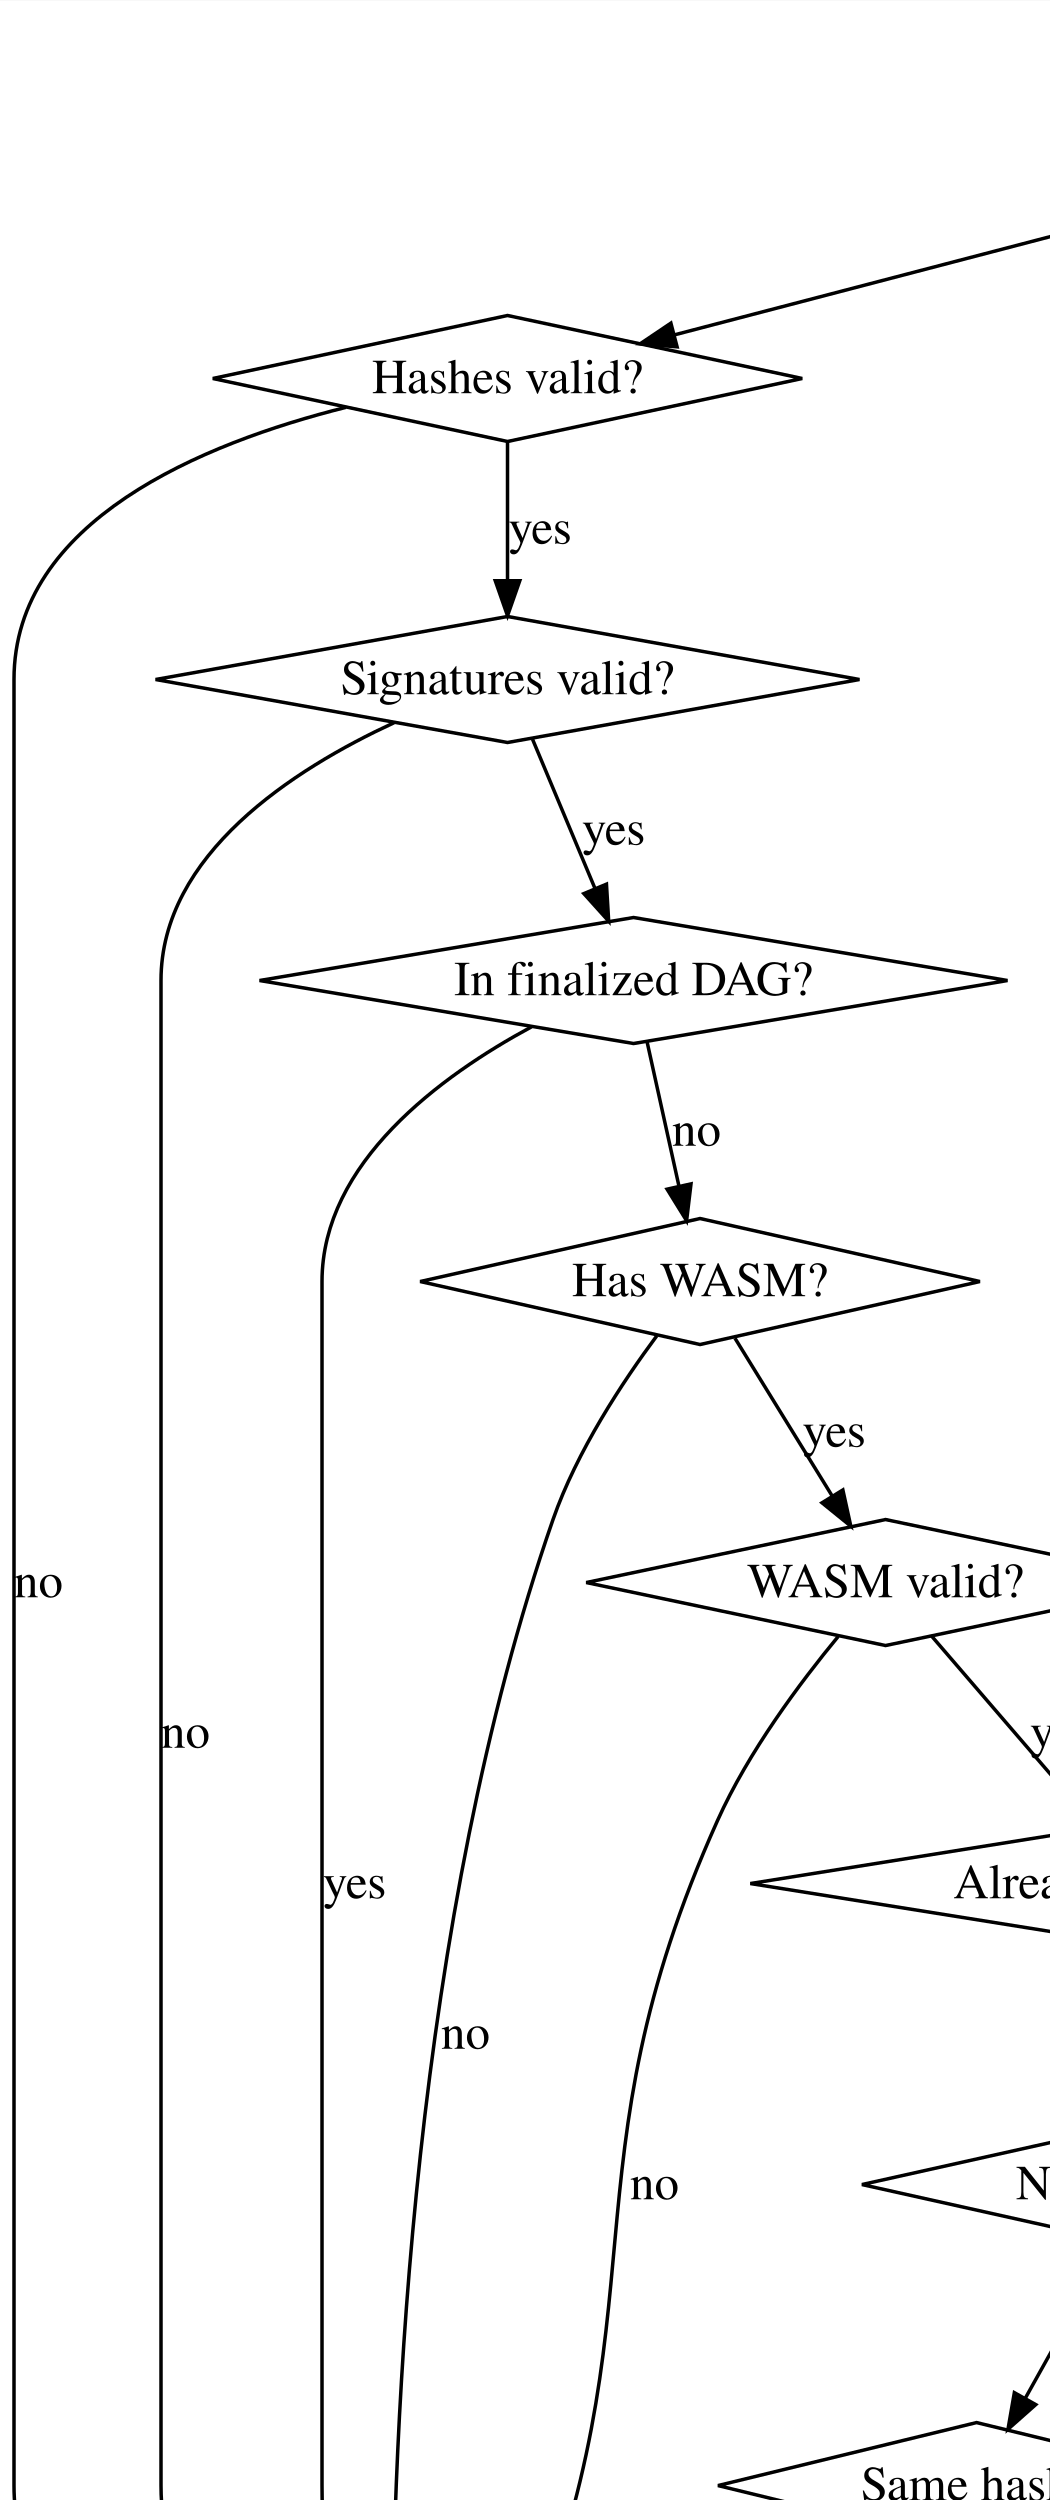
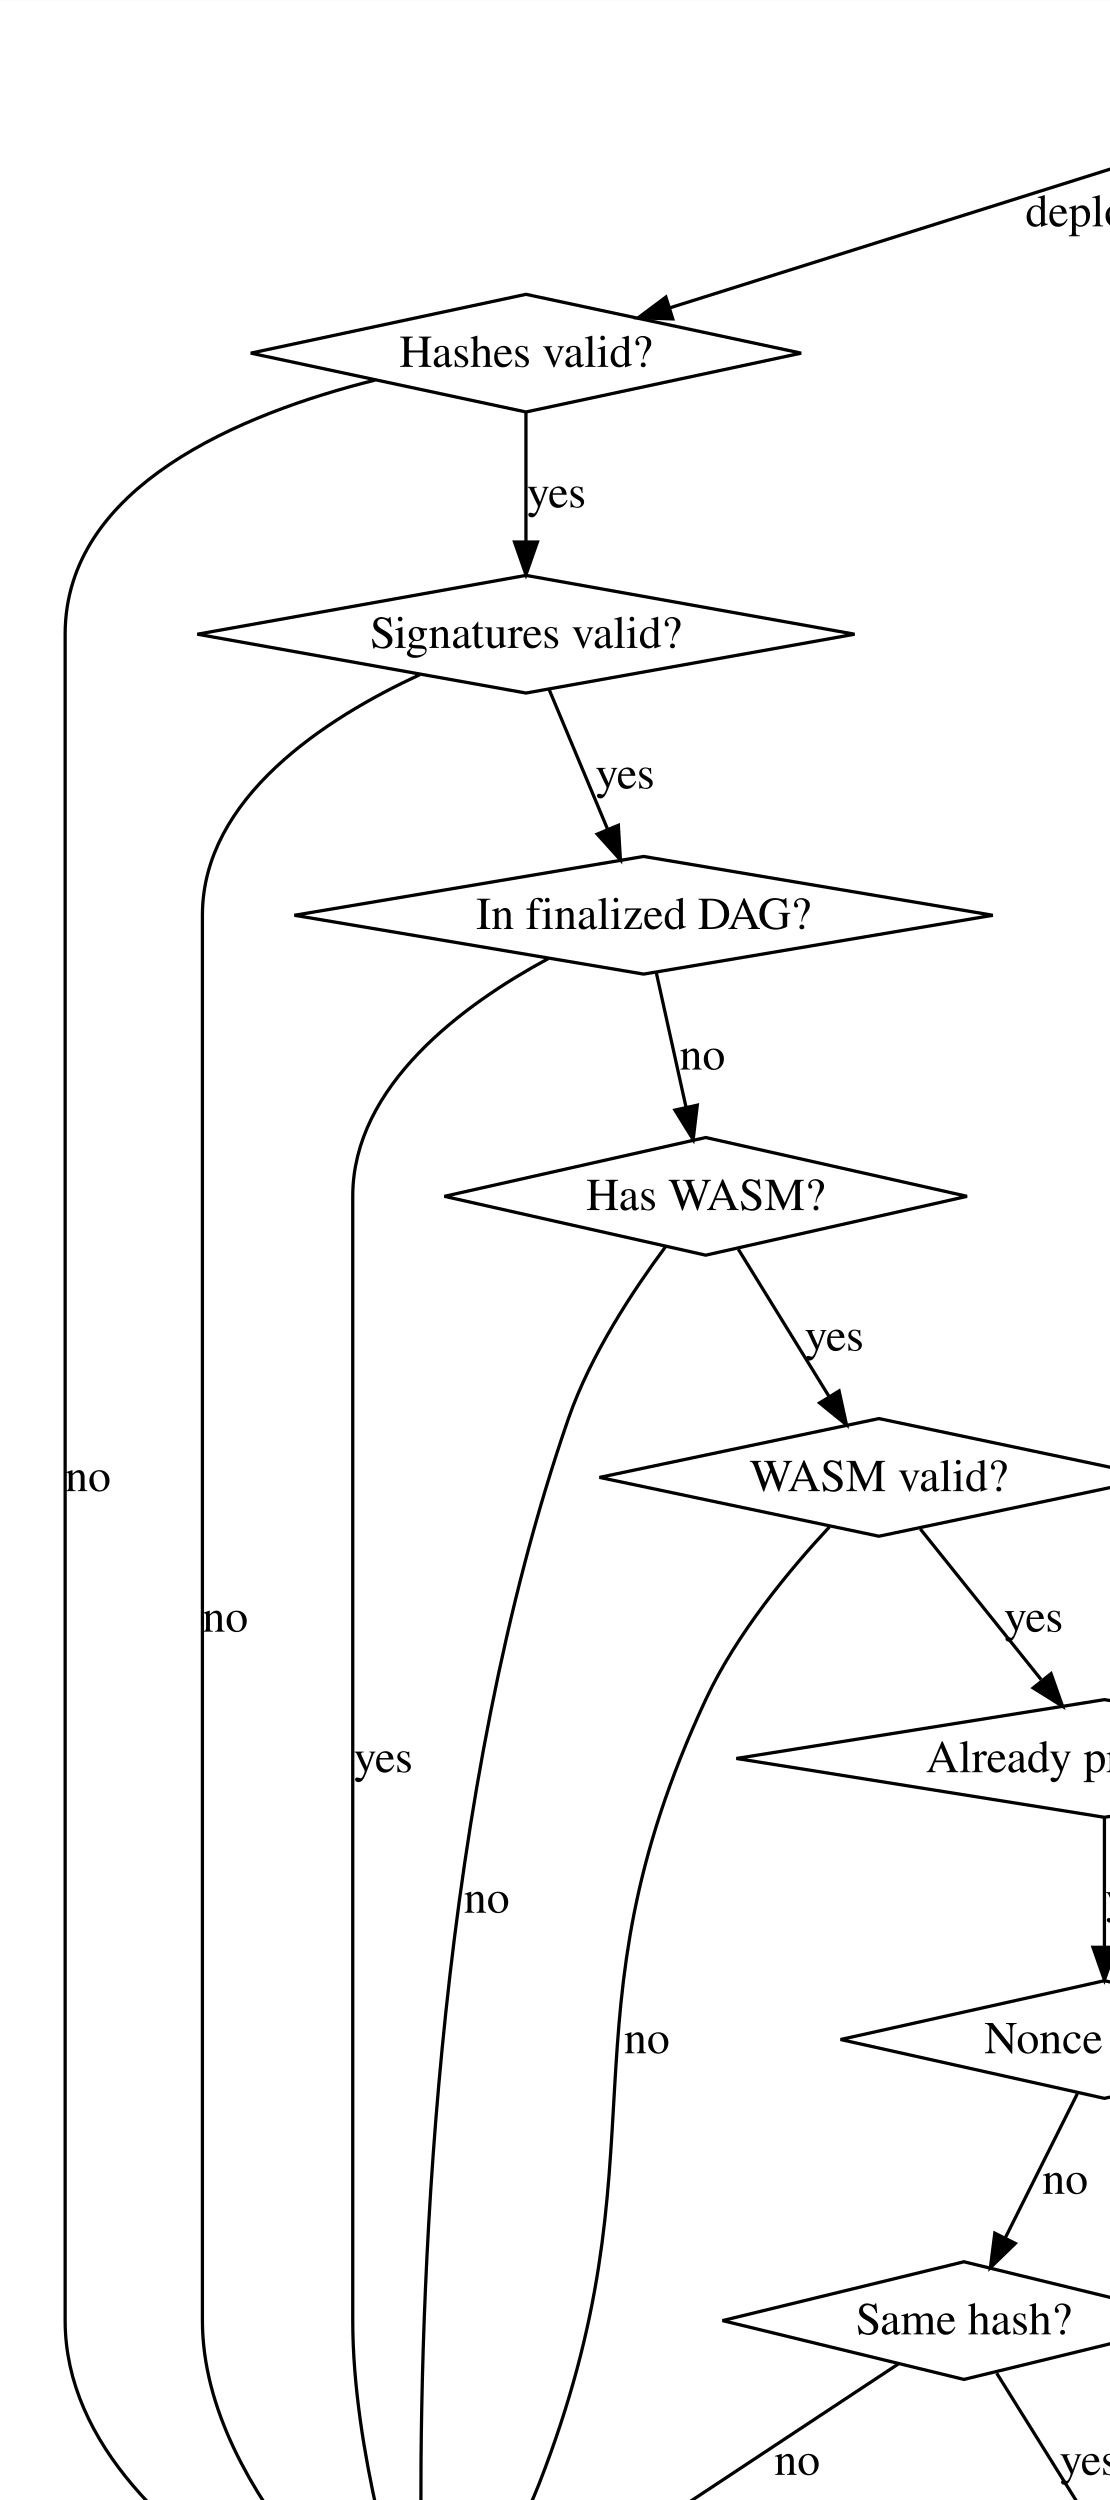
- <svg xmlns="http://www.w3.org/2000/svg" width="1301pt" height="3099pt" viewBox="0.00 0.00 624.69 1487.45">
-   <g id="graph0" class="graph" transform="scale(2.0833 2.0833) rotate(0) translate(4 1483.447)">
-     <polygon fill="#ffffff" stroke="transparent" points="-4,4 -4,-1483.447 620.693,-1483.447 620.693,4 -4,4" />
+ <svg xmlns="http://www.w3.org/2000/svg" width="1474pt" height="3320pt" viewBox="0.00 0.00 707.53 1593.39">
+   <g id="graph0" class="graph" transform="scale(2.0833 2.0833) rotate(0) translate(4 1589.389)">
+     <polygon fill="#ffffff" stroke="transparent" points="-4,4 -4,-1589.389 703.533,-1589.389 703.533,4 -4,4" />
    <g id="node1" class="node">
-       <ellipse fill="none" stroke="#000000" cx="470" cy="-1461.447" rx="45.911" ry="18" />
-       <text text-anchor="middle" x="470" y="-1457.247" font-family="Times,serif" font-size="14.00" fill="#000000">Initialized</text>
+       <ellipse fill="none" stroke="#000000" cx="429.933" cy="-1567.389" rx="45.911" ry="18" />
+       <text text-anchor="middle" x="429.933" y="-1563.189" font-family="Times,serif" font-size="14.00" fill="#000000">Initialized</text>
    </g>
    <g id="node3" class="node">
-       <polygon fill="none" stroke="#000000" points="141,-1393.447 56.802,-1375.447 141,-1357.447 225.198,-1375.447 141,-1393.447" />
-       <text text-anchor="middle" x="141" y="-1371.247" font-family="Times,serif" font-size="14.00" fill="#000000">Hashes valid?</text>
+       <polygon fill="none" stroke="#000000" points="156.933,-1499.389 72.734,-1481.389 156.933,-1463.389 241.131,-1481.389 156.933,-1499.389" />
+       <text text-anchor="middle" x="156.933" y="-1477.189" font-family="Times,serif" font-size="14.00" fill="#000000">Hashes valid?</text>
    </g>
    <g id="edge1" class="edge">
-       <path fill="none" stroke="#000000" d="M431.616,-1451.414C371.236,-1435.63 254.202,-1405.038 188.573,-1387.883" />
-       <polygon fill="#000000" stroke="#000000" points="189.447,-1384.494 178.887,-1385.351 187.676,-1391.266 189.447,-1384.494" />
-       <text text-anchor="middle" x="369.505" y="-1414.247" font-family="Times,serif" font-size="14.00" fill="#000000">deploy received</text>
+       <path fill="none" stroke="#000000" d="M393.962,-1556.057C344.211,-1540.385 254.479,-1512.118 200.839,-1495.22" />
+       <polygon fill="#000000" stroke="#000000" points="201.85,-1491.869 191.26,-1492.203 199.747,-1498.546 201.85,-1491.869" />
+       <text text-anchor="middle" x="353.438" y="-1520.189" font-family="Times,serif" font-size="14.00" fill="#000000">deploy received</text>
+     </g>
+     <g id="node18" class="node">
+       <polygon fill="none" stroke="#000000" points="343.933,-418.684 266.229,-400.684 343.933,-382.684 421.637,-400.684 343.933,-418.684" />
+       <text text-anchor="middle" x="343.933" y="-396.484" font-family="Times,serif" font-size="14.00" fill="#000000">Block valid?</text>
+     </g>
+     <g id="edge2" class="edge">
+       <path fill="none" stroke="#000000" d="M474.502,-1562.529C521.844,-1554.605 589.933,-1534.054 589.933,-1481.389 589.933,-1481.389 589.933,-1481.389 589.933,-547.35 589.933,-509.551 584.591,-494.041 555.933,-469.394 514.207,-433.509 453.399,-416.289 407.597,-408.071" />
+       <polygon fill="#000000" stroke="#000000" points="407.921,-404.576 397.477,-406.357 406.752,-411.478 407.921,-404.576" />
+       <text text-anchor="middle" x="644.733" y="-1047.189" font-family="Times,serif" font-size="14.00" fill="#000000">peer block received</text>
    </g>
    <g id="node2" class="node">
-       <ellipse fill="none" stroke="#000000" cx="109" cy="-664.406" rx="41.083" ry="41.083" />
-       <text text-anchor="middle" x="109" y="-660.206" font-family="Times,serif" font-size="14.00" fill="#000000">Rejected</text>
+       <ellipse fill="none" stroke="#000000" cx="125.933" cy="-770.347" rx="41.083" ry="41.083" />
+       <text text-anchor="middle" x="125.933" y="-766.147" font-family="Times,serif" font-size="14.00" fill="#000000">Rejected</text>
+     </g>
+     <g id="edge4" class="edge">
+       <path fill="none" stroke="#000000" d="M110.764,-1473.146C69.642,-1462.833 15.933,-1440.692 15.933,-1395.389 15.933,-1395.389 15.933,-1395.389 15.933,-879.389 15.933,-841.209 49.77,-811.838 79.91,-793.249" />
+       <polygon fill="#000000" stroke="#000000" points="81.862,-796.161 88.692,-788.061 78.302,-790.134 81.862,-796.161" />
+       <text text-anchor="middle" x="22.933" y="-1133.189" font-family="Times,serif" font-size="14.00" fill="#000000">no</text>
+     </g>
+     <g id="node4" class="node">
+       <polygon fill="none" stroke="#000000" points="156.933,-1413.389 56.379,-1395.389 156.933,-1377.389 257.486,-1395.389 156.933,-1413.389" />
+       <text text-anchor="middle" x="156.933" y="-1391.189" font-family="Times,serif" font-size="14.00" fill="#000000">Signatures valid?</text>
    </g>
    <g id="edge3" class="edge">
-       <path fill="none" stroke="#000000" d="M94.831,-1367.205C53.71,-1356.892 0,-1334.751 0,-1289.447 0,-1289.447 0,-1289.447 0,-773.447 0,-735.564 33.315,-706.24 63.109,-687.591" />
-       <polygon fill="#000000" stroke="#000000" points="65.018,-690.527 71.793,-682.382 61.417,-684.524 65.018,-690.527" />
-       <text text-anchor="middle" x="7" y="-1027.247" font-family="Times,serif" font-size="14.00" fill="#000000">no</text>
-     </g>
-     <g id="node4" class="node">
-       <polygon fill="none" stroke="#000000" points="141,-1307.447 40.447,-1289.447 141,-1271.447 241.554,-1289.447 141,-1307.447" />
-       <text text-anchor="middle" x="141" y="-1285.247" font-family="Times,serif" font-size="14.00" fill="#000000">Signatures valid?</text>
-     </g>
-     <g id="edge2" class="edge">
-       <path fill="none" stroke="#000000" d="M141,-1357.209C141,-1345.807 141,-1330.881 141,-1317.941" />
-       <polygon fill="#000000" stroke="#000000" points="144.5,-1317.659 141,-1307.659 137.5,-1317.659 144.5,-1317.659" />
-       <text text-anchor="middle" x="150.331" y="-1328.247" font-family="Times,serif" font-size="14.00" fill="#000000">yes</text>
+       <path fill="none" stroke="#000000" d="M156.933,-1463.15C156.933,-1451.748 156.933,-1436.823 156.933,-1423.883" />
+       <polygon fill="#000000" stroke="#000000" points="160.433,-1423.601 156.933,-1413.601 153.433,-1423.601 160.433,-1423.601" />
+       <text text-anchor="middle" x="166.264" y="-1434.189" font-family="Times,serif" font-size="14.00" fill="#000000">yes</text>
+     </g>
+     <g id="edge6" class="edge">
+       <path fill="none" stroke="#000000" d="M124.516,-1383.043C95.644,-1369.689 57.933,-1345.36 57.933,-1309.389 57.933,-1309.389 57.933,-1309.389 57.933,-879.389 57.933,-852.329 73.197,-826.433 89.261,-806.673" />
+       <polygon fill="#000000" stroke="#000000" points="92.09,-808.75 95.909,-798.868 86.76,-804.211 92.09,-808.75" />
+       <text text-anchor="middle" x="64.933" y="-1090.189" font-family="Times,serif" font-size="14.00" fill="#000000">no</text>
+     </g>
+     <g id="node5" class="node">
+       <polygon fill="none" stroke="#000000" points="192.933,-1327.389 86.081,-1309.389 192.933,-1291.389 299.784,-1309.389 192.933,-1327.389" />
+       <text text-anchor="middle" x="192.933" y="-1305.189" font-family="Times,serif" font-size="14.00" fill="#000000">In finalized DAG?</text>
    </g>
    <g id="edge5" class="edge">
-       <path fill="none" stroke="#000000" d="M108.584,-1277.102C79.711,-1263.747 42,-1239.419 42,-1203.447 42,-1203.447 42,-1203.447 42,-773.447 42,-746.498 57.04,-720.608 72.868,-700.823" />
-       <polygon fill="#000000" stroke="#000000" points="75.678,-702.919 79.418,-693.007 70.312,-698.424 75.678,-702.919" />
-       <text text-anchor="middle" x="49" y="-984.247" font-family="Times,serif" font-size="14.00" fill="#000000">no</text>
-     </g>
-     <g id="node5" class="node">
-       <polygon fill="none" stroke="#000000" points="177,-1221.447 70.149,-1203.447 177,-1185.447 283.851,-1203.447 177,-1221.447" />
-       <text text-anchor="middle" x="177" y="-1199.247" font-family="Times,serif" font-size="14.00" fill="#000000">In finalized DAG?</text>
-     </g>
-     <g id="edge4" class="edge">
-       <path fill="none" stroke="#000000" d="M148.112,-1272.456C153.191,-1260.324 160.122,-1243.767 165.922,-1229.912" />
-       <polygon fill="#000000" stroke="#000000" points="169.269,-1230.979 169.902,-1220.403 162.812,-1228.276 169.269,-1230.979" />
-       <text text-anchor="middle" x="171.331" y="-1242.247" font-family="Times,serif" font-size="14.00" fill="#000000">yes</text>
+       <path fill="none" stroke="#000000" d="M164.045,-1378.398C169.124,-1366.266 176.055,-1349.709 181.854,-1335.853" />
+       <polygon fill="#000000" stroke="#000000" points="185.202,-1336.92 185.835,-1326.344 178.745,-1334.217 185.202,-1336.92" />
+       <text text-anchor="middle" x="187.264" y="-1348.189" font-family="Times,serif" font-size="14.00" fill="#000000">yes</text>
+     </g>
+     <g id="edge8" class="edge">
+       <path fill="none" stroke="#000000" d="M163.791,-1296.154C137.835,-1282.14 103.933,-1257.337 103.933,-1223.389 103.933,-1223.389 103.933,-1223.389 103.933,-879.389 103.933,-859.672 107.432,-838.339 111.639,-819.815" />
+       <polygon fill="#000000" stroke="#000000" points="115.102,-820.381 114.031,-809.841 108.295,-818.748 115.102,-820.381" />
+       <text text-anchor="middle" x="113.264" y="-1047.189" font-family="Times,serif" font-size="14.00" fill="#000000">yes</text>
+     </g>
+     <g id="node6" class="node">
+       <polygon fill="none" stroke="#000000" points="211.933,-1241.389 131.979,-1223.389 211.933,-1205.389 291.887,-1223.389 211.933,-1241.389" />
+       <text text-anchor="middle" x="211.933" y="-1219.189" font-family="Times,serif" font-size="14.00" fill="#000000">Has WASM?</text>
    </g>
    <g id="edge7" class="edge">
-       <path fill="none" stroke="#000000" d="M147.858,-1190.213C121.902,-1176.198 88,-1151.396 88,-1117.447 88,-1117.447 88,-1117.447 88,-773.447 88,-753.765 91.34,-732.439 95.356,-713.91" />
-       <polygon fill="#000000" stroke="#000000" points="98.82,-714.462 97.639,-703.933 91.996,-712.9 98.82,-714.462" />
-       <text text-anchor="middle" x="97.331" y="-941.247" font-family="Times,serif" font-size="14.00" fill="#000000">yes</text>
-     </g>
-     <g id="node6" class="node">
-       <polygon fill="none" stroke="#000000" points="196,-1135.447 116.046,-1117.447 196,-1099.447 275.954,-1117.447 196,-1135.447" />
-       <text text-anchor="middle" x="196" y="-1113.247" font-family="Times,serif" font-size="14.00" fill="#000000">Has WASM?</text>
-     </g>
-     <g id="edge6" class="edge">
-       <path fill="none" stroke="#000000" d="M180.845,-1186.044C183.472,-1174.154 187.006,-1158.159 190,-1144.605" />
-       <polygon fill="#000000" stroke="#000000" points="193.421,-1145.344 192.161,-1134.825 186.586,-1143.834 193.421,-1145.344" />
-       <text text-anchor="middle" x="195" y="-1156.247" font-family="Times,serif" font-size="14.00" fill="#000000">no</text>
+       <path fill="none" stroke="#000000" d="M196.778,-1291.985C199.404,-1280.095 202.938,-1264.1 205.933,-1250.547" />
+       <polygon fill="#000000" stroke="#000000" points="209.354,-1251.286 208.093,-1240.766 202.518,-1249.776 209.354,-1251.286" />
+       <text text-anchor="middle" x="210.933" y="-1262.189" font-family="Times,serif" font-size="14.00" fill="#000000">no</text>
+     </g>
+     <g id="edge10" class="edge">
+       <path fill="none" stroke="#000000" d="M199.602,-1207.919C189.819,-1194.755 176.701,-1174.924 169.933,-1155.389 130.276,-1040.934 124.636,-897.033 124.781,-821.707" />
+       <polygon fill="#000000" stroke="#000000" points="128.281,-821.563 124.836,-811.544 121.281,-821.524 128.281,-821.563" />
+       <text text-anchor="middle" x="144.933" y="-1004.189" font-family="Times,serif" font-size="14.00" fill="#000000">no</text>
+     </g>
+     <g id="node10" class="node">
+       <polygon fill="none" stroke="#000000" points="264.933,-1155.389 179.425,-1137.389 264.933,-1119.389 350.44,-1137.389 264.933,-1155.389" />
+       <text text-anchor="middle" x="264.933" y="-1133.189" font-family="Times,serif" font-size="14.00" fill="#000000">WASM valid?</text>
    </g>
    <g id="edge9" class="edge">
-       <path fill="none" stroke="#000000" d="M183.682,-1101.973C173.907,-1088.806 160.794,-1068.974 154,-1049.447 114.185,-935.009 108.115,-791.102 108.018,-715.77" />
-       <polygon fill="#000000" stroke="#000000" points="111.518,-715.614 108.041,-705.606 104.518,-715.598 111.518,-715.614" />
-       <text text-anchor="middle" x="129" y="-898.247" font-family="Times,serif" font-size="14.00" fill="#000000">no</text>
-     </g>
-     <g id="node10" class="node">
-       <polygon fill="none" stroke="#000000" points="249,-1049.447 163.493,-1031.447 249,-1013.447 334.507,-1031.447 249,-1049.447" />
-       <text text-anchor="middle" x="249" y="-1027.247" font-family="Times,serif" font-size="14.00" fill="#000000">WASM valid?</text>
-     </g>
-     <g id="edge8" class="edge">
-       <path fill="none" stroke="#000000" d="M205.969,-1101.271C213.816,-1088.539 224.883,-1070.581 233.828,-1056.066" />
-       <polygon fill="#000000" stroke="#000000" points="236.809,-1057.9 239.076,-1047.551 230.85,-1054.228 236.809,-1057.9" />
-       <text text-anchor="middle" x="234.331" y="-1070.247" font-family="Times,serif" font-size="14.00" fill="#000000">yes</text>
+       <path fill="none" stroke="#000000" d="M221.902,-1207.213C229.749,-1194.48 240.815,-1176.523 249.761,-1162.007" />
+       <polygon fill="#000000" stroke="#000000" points="252.742,-1163.842 255.008,-1153.492 246.782,-1160.169 252.742,-1163.842" />
+       <text text-anchor="middle" x="251.264" y="-1176.189" font-family="Times,serif" font-size="14.00" fill="#000000">yes</text>
    </g>
    <g id="node7" class="node">
-       <polygon fill="none" stroke="#000000" points="323,-963.447 210.375,-945.447 323,-927.447 435.625,-945.447 323,-963.447" />
-       <text text-anchor="middle" x="323" y="-941.247" font-family="Times,serif" font-size="14.00" fill="#000000">Already processed?</text>
+       <polygon fill="none" stroke="#000000" points="333.933,-1069.389 221.308,-1051.389 333.933,-1033.389 446.558,-1051.389 333.933,-1069.389" />
+       <text text-anchor="middle" x="333.933" y="-1047.189" font-family="Times,serif" font-size="14.00" fill="#000000">Already processed?</text>
    </g>
    <g id="node8" class="node">
-       <polygon fill="none" stroke="#000000" points="323,-877.447 242.263,-859.447 323,-841.447 403.737,-859.447 323,-877.447" />
-       <text text-anchor="middle" x="323" y="-855.247" font-family="Times,serif" font-size="14.00" fill="#000000">Nonce valid?</text>
+       <polygon fill="none" stroke="#000000" points="333.933,-983.389 253.196,-965.389 333.933,-947.389 414.669,-965.389 333.933,-983.389" />
+       <text text-anchor="middle" x="333.933" y="-961.189" font-family="Times,serif" font-size="14.00" fill="#000000">Nonce valid?</text>
+     </g>
+     <g id="edge14" class="edge">
+       <path fill="none" stroke="#000000" d="M333.933,-1033.15C333.933,-1021.748 333.933,-1006.823 333.933,-993.883" />
+       <polygon fill="#000000" stroke="#000000" points="337.433,-993.601 333.933,-983.601 330.433,-993.601 337.433,-993.601" />
+       <text text-anchor="middle" x="343.264" y="-1004.189" font-family="Times,serif" font-size="14.00" fill="#000000">yes</text>
+     </g>
+     <g id="node12" class="node">
+       <ellipse fill="none" stroke="#000000" cx="358.933" cy="-770.347" rx="39.189" ry="39.189" />
+       <text text-anchor="middle" x="358.933" y="-766.147" font-family="Times,serif" font-size="14.00" fill="#000000">Pending</text>
    </g>
    <g id="edge13" class="edge">
-       <path fill="none" stroke="#000000" d="M323,-927.209C323,-915.807 323,-900.881 323,-887.941" />
-       <polygon fill="#000000" stroke="#000000" points="326.5,-887.659 323,-877.659 319.5,-887.659 326.5,-887.659" />
-       <text text-anchor="middle" x="332.331" y="-898.247" font-family="Times,serif" font-size="14.00" fill="#000000">yes</text>
+       <path fill="none" stroke="#000000" d="M363.764,-1037.992C384.833,-1026.739 411.453,-1008.459 423.933,-983.389 452.447,-926.107 416.944,-853.869 388.268,-809.941" />
+       <polygon fill="#000000" stroke="#000000" points="391.118,-807.906 382.645,-801.546 385.302,-811.802 391.118,-807.906" />
+       <text text-anchor="middle" x="440.933" y="-918.189" font-family="Times,serif" font-size="14.00" fill="#000000">no</text>
+     </g>
+     <g id="node9" class="node">
+       <polygon fill="none" stroke="#000000" points="290.933,-897.389 217.07,-879.389 290.933,-861.389 364.795,-879.389 290.933,-897.389" />
+       <text text-anchor="middle" x="290.933" y="-875.189" font-family="Times,serif" font-size="14.00" fill="#000000">Same hash?</text>
+     </g>
+     <g id="edge16" class="edge">
+       <path fill="none" stroke="#000000" d="M325.642,-948.807C319.416,-936.354 310.776,-919.076 303.675,-904.872" />
+       <polygon fill="#000000" stroke="#000000" points="306.655,-903.007 299.052,-895.628 300.394,-906.137 306.655,-903.007" />
+       <text text-anchor="middle" x="321.933" y="-918.189" font-family="Times,serif" font-size="14.00" fill="#000000">no</text>
+     </g>
+     <g id="edge15" class="edge">
+       <path fill="none" stroke="#000000" d="M346.245,-950.001C355.9,-936.885 368.571,-917.08 373.933,-897.389 380.953,-871.607 378.062,-841.999 373.024,-817.855" />
+       <polygon fill="#000000" stroke="#000000" points="376.384,-816.846 370.757,-807.869 369.558,-818.396 376.384,-816.846" />
+       <text text-anchor="middle" x="387.264" y="-875.189" font-family="Times,serif" font-size="14.00" fill="#000000">yes</text>
+     </g>
+     <g id="edge18" class="edge">
+       <path fill="none" stroke="#000000" d="M271.03,-866.236C245.852,-849.596 201.803,-820.487 168.825,-798.693" />
+       <polygon fill="#000000" stroke="#000000" points="170.544,-795.633 160.271,-793.04 166.684,-801.473 170.544,-795.633" />
+       <text text-anchor="middle" x="239.933" y="-832.189" font-family="Times,serif" font-size="14.00" fill="#000000">no</text>
+     </g>
+     <g id="edge17" class="edge">
+       <path fill="none" stroke="#000000" d="M300.966,-863.299C309.348,-849.859 321.683,-830.078 332.823,-812.216" />
+       <polygon fill="#000000" stroke="#000000" points="335.851,-813.974 338.173,-803.637 329.911,-810.27 335.851,-813.974" />
+       <text text-anchor="middle" x="329.264" y="-832.189" font-family="Times,serif" font-size="14.00" fill="#000000">yes</text>
+     </g>
+     <g id="edge12" class="edge">
+       <path fill="none" stroke="#000000" d="M249.829,-1122.277C237.756,-1109.326 221.346,-1089.607 211.933,-1069.389 165.907,-970.529 200.595,-930.969 160.933,-829.389 158.901,-824.186 156.44,-818.908 153.775,-813.759" />
+       <polygon fill="#000000" stroke="#000000" points="156.674,-811.766 148.806,-804.67 150.532,-815.124 156.674,-811.766" />
+       <text text-anchor="middle" x="193.933" y="-961.189" font-family="Times,serif" font-size="14.00" fill="#000000">no</text>
+     </g>
+     <g id="edge11" class="edge">
+       <path fill="none" stroke="#000000" d="M277.588,-1121.615C287.931,-1108.725 302.722,-1090.289 314.555,-1075.541" />
+       <polygon fill="#000000" stroke="#000000" points="317.596,-1077.344 321.124,-1067.354 312.136,-1072.963 317.596,-1077.344" />
+       <text text-anchor="middle" x="312.264" y="-1090.189" font-family="Times,serif" font-size="14.00" fill="#000000">yes</text>
    </g>
    <g id="node11" class="node">
-       <ellipse fill="none" stroke="#000000" cx="398" cy="-664.406" rx="39.189" ry="39.189" />
-       <text text-anchor="middle" x="398" y="-660.206" font-family="Times,serif" font-size="14.00" fill="#000000">Pending</text>
-     </g>
-     <g id="edge12" class="edge">
-       <path fill="none" stroke="#000000" d="M352.832,-932.05C373.901,-920.797 400.521,-902.517 413,-877.447 439.114,-824.987 427.267,-756.101 414.377,-711.067" />
-       <polygon fill="#000000" stroke="#000000" points="417.668,-709.854 411.451,-701.275 410.961,-711.859 417.668,-709.854" />
-       <text text-anchor="middle" x="435" y="-812.247" font-family="Times,serif" font-size="14.00" fill="#000000">no</text>
-     </g>
-     <g id="node9" class="node">
-       <polygon fill="none" stroke="#000000" points="275,-791.447 201.138,-773.447 275,-755.447 348.862,-773.447 275,-791.447" />
-       <text text-anchor="middle" x="275" y="-769.247" font-family="Times,serif" font-size="14.00" fill="#000000">Same hash?</text>
-     </g>
-     <g id="edge15" class="edge">
-       <path fill="none" stroke="#000000" d="M313.972,-843.271C306.932,-830.659 297.031,-812.919 288.971,-798.478" />
-       <polygon fill="#000000" stroke="#000000" points="291.918,-796.577 283.988,-789.551 285.805,-799.989 291.918,-796.577" />
-       <text text-anchor="middle" x="308" y="-812.247" font-family="Times,serif" font-size="14.00" fill="#000000">no</text>
-     </g>
-     <g id="edge14" class="edge">
-       <path fill="none" stroke="#000000" d="M332.288,-843.328C339.853,-829.778 350.475,-809.744 358,-791.447 368.59,-765.697 378.067,-736.065 385.136,-711.899" />
-       <polygon fill="#000000" stroke="#000000" points="388.512,-712.824 387.917,-702.246 381.785,-710.886 388.512,-712.824" />
-       <text text-anchor="middle" x="379.331" y="-769.247" font-family="Times,serif" font-size="14.00" fill="#000000">yes</text>
-     </g>
-     <g id="edge17" class="edge">
-       <path fill="none" stroke="#000000" d="M254.976,-760.294C229.646,-743.655 185.331,-714.545 152.153,-692.752" />
-       <polygon fill="#000000" stroke="#000000" points="153.826,-689.663 143.547,-687.098 149.983,-695.514 153.826,-689.663" />
-       <text text-anchor="middle" x="223" y="-726.247" font-family="Times,serif" font-size="14.00" fill="#000000">no</text>
-     </g>
-     <g id="edge16" class="edge">
-       <path fill="none" stroke="#000000" d="M291.08,-759.192C308.749,-743.529 337.717,-717.847 361.048,-697.164" />
-       <polygon fill="#000000" stroke="#000000" points="363.558,-699.616 368.719,-690.364 358.914,-694.378 363.558,-699.616" />
-       <text text-anchor="middle" x="338.331" y="-726.247" font-family="Times,serif" font-size="14.00" fill="#000000">yes</text>
-     </g>
-     <g id="edge11" class="edge">
-       <path fill="none" stroke="#000000" d="M235.475,-1016.034C224.632,-1002.903 209.818,-983.09 201,-963.447 156.143,-863.522 186.48,-824.821 145,-723.447 142.786,-718.037 140.113,-712.55 137.234,-707.21" />
-       <polygon fill="#000000" stroke="#000000" points="140.217,-705.375 132.241,-698.401 134.127,-708.827 140.217,-705.375" />
-       <text text-anchor="middle" x="183" y="-855.247" font-family="Times,serif" font-size="14.00" fill="#000000">no</text>
-     </g>
-     <g id="edge10" class="edge">
-       <path fill="none" stroke="#000000" d="M262.23,-1016.072C273.384,-1003.109 289.537,-984.337 302.386,-969.404" />
-       <polygon fill="#000000" stroke="#000000" points="305.262,-971.428 309.131,-961.565 299.956,-966.862 305.262,-971.428" />
-       <text text-anchor="middle" x="299.331" y="-984.247" font-family="Times,serif" font-size="14.00" fill="#000000">yes</text>
+       <polygon fill="none" stroke="#000000" points="82.933,-679.305 .067,-661.305 82.933,-643.305 165.798,-661.305 82.933,-679.305" />
+       <text text-anchor="middle" x="82.933" y="-657.105" font-family="Times,serif" font-size="14.00" fill="#000000">TTL expired?</text>
+     </g>
+     <g id="edge21" class="edge">
+       <path fill="none" stroke="#000000" d="M112.617,-673.033C160.756,-692.052 256.183,-729.753 313.093,-752.237" />
+       <polygon fill="#000000" stroke="#000000" points="311.98,-755.56 322.567,-755.98 314.552,-749.05 311.98,-755.56" />
+       <text text-anchor="middle" x="211.933" y="-700.105" font-family="Times,serif" font-size="14.00" fill="#000000">no</text>
+     </g>
+     <g id="node15" class="node">
+       <ellipse fill="none" stroke="#000000" cx="68.933" cy="-547.35" rx="45.911" ry="45.911" />
+       <text text-anchor="middle" x="68.933" y="-543.15" font-family="Times,serif" font-size="14.00" fill="#000000">Discarded</text>
+     </g>
+     <g id="edge22" class="edge">
+       <path fill="none" stroke="#000000" d="M80.745,-643.5C79.395,-632.514 77.583,-617.762 75.784,-603.117" />
+       <polygon fill="#000000" stroke="#000000" points="79.24,-602.542 74.546,-593.043 72.292,-603.395 79.24,-602.542" />
+       <text text-anchor="middle" x="88.264" y="-614.105" font-family="Times,serif" font-size="14.00" fill="#000000">yes</text>
+     </g>
+     <g id="edge20" class="edge">
+       <path fill="none" stroke="#000000" d="M320.797,-761.463C283.826,-752.929 226.126,-739.817 175.933,-729.305 134.957,-720.724 110.272,-743.468 83.474,-711.305 78.238,-705.022 76.783,-696.59 77.035,-688.444" />
+       <polygon fill="#000000" stroke="#000000" points="80.519,-688.777 78.111,-678.46 73.559,-688.027 80.519,-688.777" />
+       <text text-anchor="middle" x="127.662" y="-700.105" font-family="Times,serif" font-size="14.00" fill="#000000">periodic checks</text>
+     </g>
+     <g id="node17" class="node">
+       <polygon fill="none" stroke="#000000" points="288.178,-679.305 229.687,-679.305 229.687,-643.305 288.178,-643.305 288.178,-679.305" />
+       <text text-anchor="middle" x="258.933" y="-657.105" font-family="Times,serif" font-size="14.00" fill="#000000">execute</text>
+     </g>
+     <g id="edge19" class="edge">
+       <path fill="none" stroke="#000000" d="M320.308,-763.955C290.317,-756.744 250.662,-741.77 231.181,-711.305 226.491,-703.971 228.27,-695.795 232.636,-688.214" />
+       <polygon fill="#000000" stroke="#000000" points="235.768,-689.85 238.718,-679.674 230.066,-685.789 235.768,-689.85" />
+       <text text-anchor="middle" x="284.809" y="-700.105" font-family="Times,serif" font-size="14.00" fill="#000000">propose new block</text>
+     </g>
+     <g id="node13" class="node">
+       <ellipse fill="none" stroke="#000000" cx="422.933" cy="-181.502" rx="45.444" ry="45.444" />
+       <text text-anchor="middle" x="422.933" y="-177.302" font-family="Times,serif" font-size="14.00" fill="#000000">Processed</text>
+     </g>
+     <g id="edge31" class="edge">
+       <path fill="none" stroke="#000000" d="M439.571,-223.857C445.127,-241.537 449.933,-262.467 449.933,-281.974 449.933,-661.305 449.933,-661.305 449.933,-661.305 449.933,-694.867 424.207,-723.565 400.112,-743.084" />
+       <polygon fill="#000000" stroke="#000000" points="397.798,-740.45 392.043,-749.346 402.089,-745.98 397.798,-740.45" />
+       <text text-anchor="middle" x="493.279" y="-472.194" font-family="Times,serif" font-size="14.00" fill="#000000">block orphaned</text>
+     </g>
+     <g id="node14" class="node">
+       <ellipse fill="none" stroke="#000000" cx="422.933" cy="-43.015" rx="43.03" ry="43.03" />
+       <text text-anchor="middle" x="422.933" y="-38.815" font-family="Times,serif" font-size="14.00" fill="#000000">Finalized</text>
+     </g>
+     <g id="edge32" class="edge">
+       <path fill="none" stroke="#000000" d="M422.933,-135.773C422.933,-123.215 422.933,-109.486 422.933,-96.533" />
+       <polygon fill="#000000" stroke="#000000" points="426.433,-96.348 422.933,-86.348 419.433,-96.348 426.433,-96.348" />
+       <text text-anchor="middle" x="464.338" y="-106.83" font-family="Times,serif" font-size="14.00" fill="#000000">block finalized</text>
+     </g>
+     <g id="node16" class="node">
+       <ellipse fill="none" stroke="#000000" cx="120.933" cy="-400.684" rx="50.921" ry="50.921" />
+       <text text-anchor="middle" x="120.933" y="-396.484" font-family="Times,serif" font-size="14.00" fill="#000000">Unbuffered</text>
+     </g>
+     <g id="edge23" class="edge">
+       <path fill="none" stroke="#000000" d="M63.296,-501.6C63.354,-490.815 64.587,-479.516 68.032,-469.394 70.822,-461.199 75.026,-453.219 79.871,-445.771" />
+       <polygon fill="#000000" stroke="#000000" points="82.939,-447.491 85.804,-437.291 77.204,-443.478 82.939,-447.491" />
+       <text text-anchor="middle" x="115.383" y="-472.194" font-family="Times,serif" font-size="14.00" fill="#000000">periodic cleanup</text>
+     </g>
+     <g id="edge25" class="edge">
+       <path fill="none" stroke="#000000" d="M288.541,-668.499C304.91,-673.896 324.41,-682.896 336.933,-697.305 342.993,-704.279 347.385,-712.877 350.567,-721.695" />
+       <polygon fill="#000000" stroke="#000000" points="347.24,-722.785 353.566,-731.284 353.921,-720.695 347.24,-722.785" />
+       <text text-anchor="middle" x="383.838" y="-700.105" font-family="Times,serif" font-size="14.00" fill="#000000">invalid nonce</text>
+     </g>
+     <g id="edge24" class="edge">
+       <path fill="none" stroke="#000000" d="M231.327,-643.113C215.106,-630.948 195.63,-613.5 184.357,-593.305 157.037,-544.368 180.52,-521.907 160.933,-469.394 158.78,-463.623 156.162,-457.776 153.307,-452.055" />
+       <polygon fill="#000000" stroke="#000000" points="156.405,-450.425 148.658,-443.197 150.207,-453.678 156.405,-450.425" />
+       <text text-anchor="middle" x="240.721" y="-543.15" font-family="Times,serif" font-size="14.00" fill="#000000">failed preconditions</text>
+     </g>
+     <g id="node19" class="node">
+       <polygon fill="none" stroke="#000000" points="388.943,-565.35 304.922,-565.35 304.922,-529.35 388.943,-529.35 388.943,-565.35" />
+       <text text-anchor="middle" x="346.933" y="-543.15" font-family="Times,serif" font-size="14.00" fill="#000000">create block</text>
+     </g>
+     <g id="edge26" class="edge">
+       <path fill="none" stroke="#000000" d="M272.877,-643.249C287.338,-624.522 310.096,-595.051 326.569,-573.72" />
+       <polygon fill="#000000" stroke="#000000" points="329.421,-575.753 332.763,-565.699 323.88,-571.475 329.421,-575.753" />
+       <text text-anchor="middle" x="315.926" y="-614.105" font-family="Times,serif" font-size="14.00" fill="#000000">success</text>
+     </g>
+     <g id="edge29" class="edge">
+       <path fill="none" stroke="#000000" d="M384.489,-409.299C435.858,-421.129 519.889,-443.862 537.933,-469.394 602.821,-561.214 535.176,-624.324 463.933,-711.305 448.591,-730.036 425.652,-743.9 405.125,-753.469" />
+       <polygon fill="#000000" stroke="#000000" points="403.618,-750.308 395.899,-757.565 406.458,-756.706 403.618,-750.308" />
+       <text text-anchor="middle" x="547.933" y="-614.105" font-family="Times,serif" font-size="14.00" fill="#000000">no</text>
+     </g>
+     <g id="node20" class="node">
+       <polygon fill="none" stroke="#000000" points="411.75,-299.974 334.115,-299.974 334.115,-263.974 411.75,-263.974 411.75,-299.974" />
+       <text text-anchor="middle" x="372.933" y="-277.774" font-family="Times,serif" font-size="14.00" fill="#000000">store block</text>
    </g>
    <g id="edge28" class="edge">
-       <path fill="none" stroke="#000000" d="M427.701,-690.425C447.534,-710.785 470,-741.007 470,-773.447 470,-1375.447 470,-1375.447 470,-1375.447 470,-1394.676 470,-1416.323 470,-1433.089" />
-       <polygon fill="#000000" stroke="#000000" points="466.5,-1433.327 470,-1443.327 473.5,-1433.327 466.5,-1433.327" />
-       <text text-anchor="middle" x="502.847" y="-1070.247" font-family="Times,serif" font-size="14.00" fill="#000000">restart node</text>
-     </g>
-     <g id="node14" class="node">
-       <polygon fill="none" stroke="#000000" points="281.246,-573.364 222.754,-573.364 222.754,-537.364 281.246,-537.364 281.246,-573.364" />
-       <text text-anchor="middle" x="252" y="-551.164" font-family="Times,serif" font-size="14.00" fill="#000000">execute</text>
-     </g>
-     <g id="edge18" class="edge">
-       <path fill="none" stroke="#000000" d="M359.238,-658.876C305.399,-650.312 212.318,-632.003 192.248,-605.364 181.99,-591.748 196.314,-579.42 213.503,-570.412" />
-       <polygon fill="#000000" stroke="#000000" points="215.145,-573.506 222.637,-566.015 212.109,-567.199 215.145,-573.506" />
-       <text text-anchor="middle" x="245.876" y="-594.164" font-family="Times,serif" font-size="14.00" fill="#000000">propose new block</text>
-     </g>
-     <g id="node12" class="node">
-       <ellipse fill="none" stroke="#000000" cx="388" cy="-196.892" rx="45.444" ry="45.444" />
-       <text text-anchor="middle" x="388" y="-192.692" font-family="Times,serif" font-size="14.00" fill="#000000">Processed</text>
-     </g>
-     <g id="edge29" class="edge">
-       <path fill="none" stroke="#000000" d="M432.972,-204.649C481.219,-215.853 551,-241.683 551,-297.364 551,-1375.447 551,-1375.447 551,-1375.447 551,-1403.694 527.558,-1426.438 505.896,-1441.425" />
-       <polygon fill="#000000" stroke="#000000" points="503.868,-1438.57 497.423,-1446.978 507.705,-1444.424 503.868,-1438.57" />
-       <text text-anchor="middle" x="583.847" y="-855.247" font-family="Times,serif" font-size="14.00" fill="#000000">restart node</text>
-     </g>
-     <g id="edge26" class="edge">
-       <path fill="none" stroke="#000000" d="M402.436,-240.416C407.057,-257.91 411,-278.396 411,-297.364 411,-555.364 411,-555.364 411,-555.364 411,-575.15 408.863,-596.814 406.323,-615.582" />
-       <polygon fill="#000000" stroke="#000000" points="402.83,-615.286 404.881,-625.68 409.759,-616.275 402.83,-615.286" />
-       <text text-anchor="middle" x="454.347" y="-422.164" font-family="Times,serif" font-size="14.00" fill="#000000">block orphaned</text>
-     </g>
-     <g id="node13" class="node">
-       <ellipse fill="none" stroke="#000000" cx="215" cy="-50.71" rx="50.921" ry="50.921" />
-       <text text-anchor="middle" x="215" y="-46.51" font-family="Times,serif" font-size="14.00" fill="#000000">Unbuffered</text>
+       <path fill="none" stroke="#000000" d="M348.149,-383.423C352.863,-364.128 360.563,-332.608 366.131,-309.817" />
+       <polygon fill="#000000" stroke="#000000" points="369.547,-310.58 368.521,-300.035 362.747,-308.919 369.547,-310.58" />
+       <text text-anchor="middle" x="372.264" y="-320.774" font-family="Times,serif" font-size="14.00" fill="#000000">yes</text>
    </g>
    <g id="edge27" class="edge">
-       <path fill="none" stroke="#000000" d="M352.991,-167.31C326.729,-145.119 290.51,-114.515 261.769,-90.229" />
-       <polygon fill="#000000" stroke="#000000" points="263.772,-87.34 253.875,-83.559 259.254,-92.686 263.772,-87.34" />
-       <text text-anchor="middle" x="352.405" y="-122.22" font-family="Times,serif" font-size="14.00" fill="#000000">block finalized</text>
-     </g>
-     <g id="edge20" class="edge">
-       <path fill="none" stroke="#000000" d="M276.388,-573.579C298.652,-590.206 331.973,-615.093 358.11,-634.613" />
-       <polygon fill="#000000" stroke="#000000" points="356.214,-637.566 366.32,-640.745 360.402,-631.957 356.214,-637.566" />
-       <text text-anchor="middle" x="353.905" y="-594.164" font-family="Times,serif" font-size="14.00" fill="#000000">invalid nonce</text>
-     </g>
-     <g id="edge19" class="edge">
-       <path fill="none" stroke="#000000" d="M232.566,-537.194C217.44,-521.009 199,-495.846 199,-469.364 199,-469.364 199,-469.364 199,-196.892 199,-168.606 201.997,-137.423 205.397,-111.149" />
-       <polygon fill="#000000" stroke="#000000" points="208.902,-111.341 206.766,-100.964 201.965,-110.408 208.902,-111.341" />
-       <text text-anchor="middle" x="254.788" y="-336.164" font-family="Times,serif" font-size="14.00" fill="#000000">failed preconditions</text>
-     </g>
-     <g id="node16" class="node">
-       <polygon fill="none" stroke="#000000" points="320.011,-487.364 235.989,-487.364 235.989,-451.364 320.011,-451.364 320.011,-487.364" />
-       <text text-anchor="middle" x="278" y="-465.164" font-family="Times,serif" font-size="14.00" fill="#000000">create block</text>
-     </g>
-     <g id="edge21" class="edge">
-       <path fill="none" stroke="#000000" d="M257.514,-537.125C260.995,-525.61 265.564,-510.499 269.503,-497.47" />
-       <polygon fill="#000000" stroke="#000000" points="272.95,-498.161 272.494,-487.576 266.25,-496.135 272.95,-498.161" />
-       <text text-anchor="middle" x="286.993" y="-508.164" font-family="Times,serif" font-size="14.00" fill="#000000">success</text>
-     </g>
-     <g id="node15" class="node">
-       <polygon fill="none" stroke="#000000" points="305,-401.364 227.296,-383.364 305,-365.364 382.704,-383.364 305,-401.364" />
-       <text text-anchor="middle" x="305" y="-379.164" font-family="Times,serif" font-size="14.00" fill="#000000">Block valid?</text>
-     </g>
-     <g id="edge24" class="edge">
-       <path fill="none" stroke="#000000" d="M368.79,-386.608C418.793,-390.645 482.574,-399.609 499,-419.364 552.027,-483.137 480.313,-578.583 433.227,-629.487" />
-       <polygon fill="#000000" stroke="#000000" points="430.495,-627.283 426.191,-636.964 435.593,-632.08 430.495,-627.283" />
-       <text text-anchor="middle" x="519" y="-508.164" font-family="Times,serif" font-size="14.00" fill="#000000">no</text>
-     </g>
-     <g id="node17" class="node">
-       <polygon fill="none" stroke="#000000" points="377.818,-315.364 300.182,-315.364 300.182,-279.364 377.818,-279.364 377.818,-315.364" />
-       <text text-anchor="middle" x="339" y="-293.164" font-family="Times,serif" font-size="14.00" fill="#000000">store block</text>
-     </g>
-     <g id="edge23" class="edge">
-       <path fill="none" stroke="#000000" d="M311.555,-366.782C316.245,-354.921 322.666,-338.68 328.118,-324.89" />
-       <polygon fill="#000000" stroke="#000000" points="331.456,-325.966 331.878,-315.379 324.946,-323.392 331.456,-325.966" />
-       <text text-anchor="middle" x="333.331" y="-336.164" font-family="Times,serif" font-size="14.00" fill="#000000">yes</text>
-     </g>
-     <g id="edge22" class="edge">
-       <path fill="none" stroke="#000000" d="M283.726,-451.125C287.476,-439.181 292.44,-423.37 296.63,-410.025" />
-       <polygon fill="#000000" stroke="#000000" points="299.993,-410.995 299.649,-400.406 293.315,-408.899 299.993,-410.995" />
-     </g>
-     <g id="edge25" class="edge">
-       <path fill="none" stroke="#000000" d="M347.987,-278.936C352.391,-269.906 357.931,-258.547 363.472,-247.185" />
-       <polygon fill="#000000" stroke="#000000" points="366.658,-248.638 367.895,-238.116 360.366,-245.569 366.658,-248.638" />
+       <path fill="none" stroke="#000000" d="M346.559,-529.071C346.044,-503.903 345.112,-458.347 344.508,-428.819" />
+       <polygon fill="#000000" stroke="#000000" points="348.006,-428.659 344.302,-418.733 341.007,-428.802 348.006,-428.659" />
+     </g>
+     <g id="edge30" class="edge">
+       <path fill="none" stroke="#000000" d="M382.103,-263.546C386.642,-254.427 392.362,-242.932 398.072,-231.457" />
+       <polygon fill="#000000" stroke="#000000" points="401.305,-232.817 402.627,-222.305 395.038,-229.698 401.305,-232.817" />
    </g>
  </g>
</svg>
